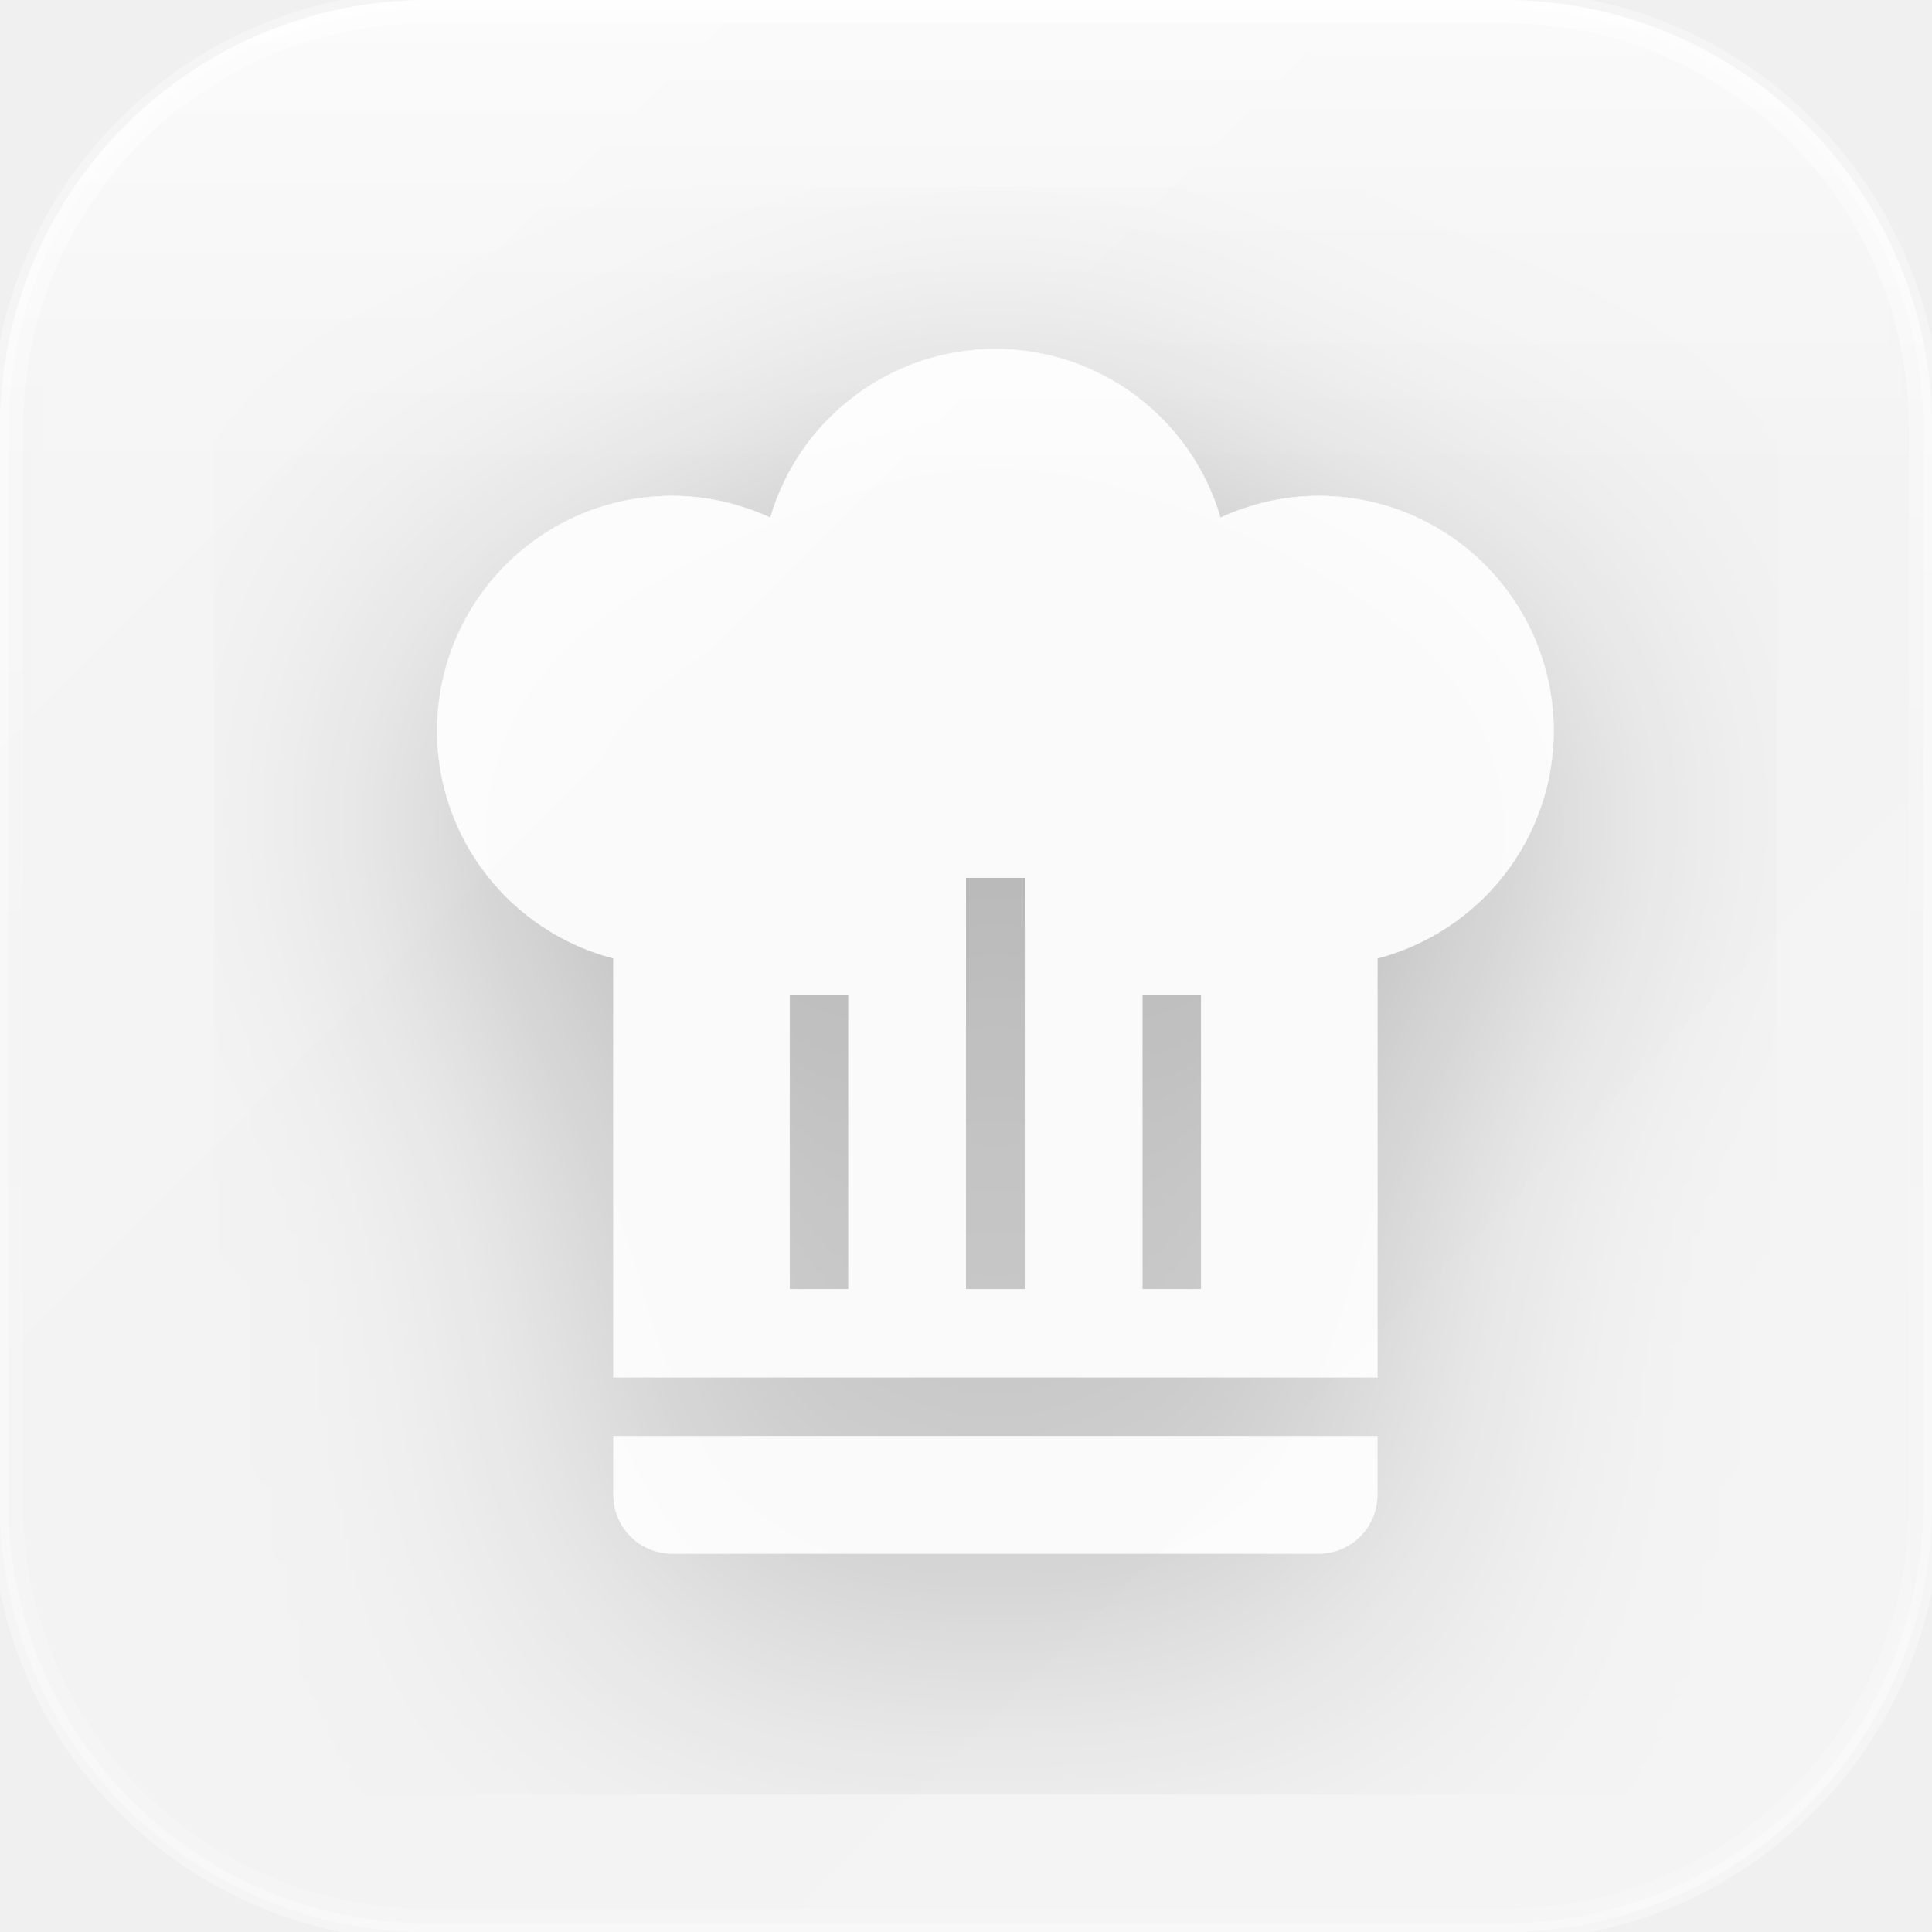
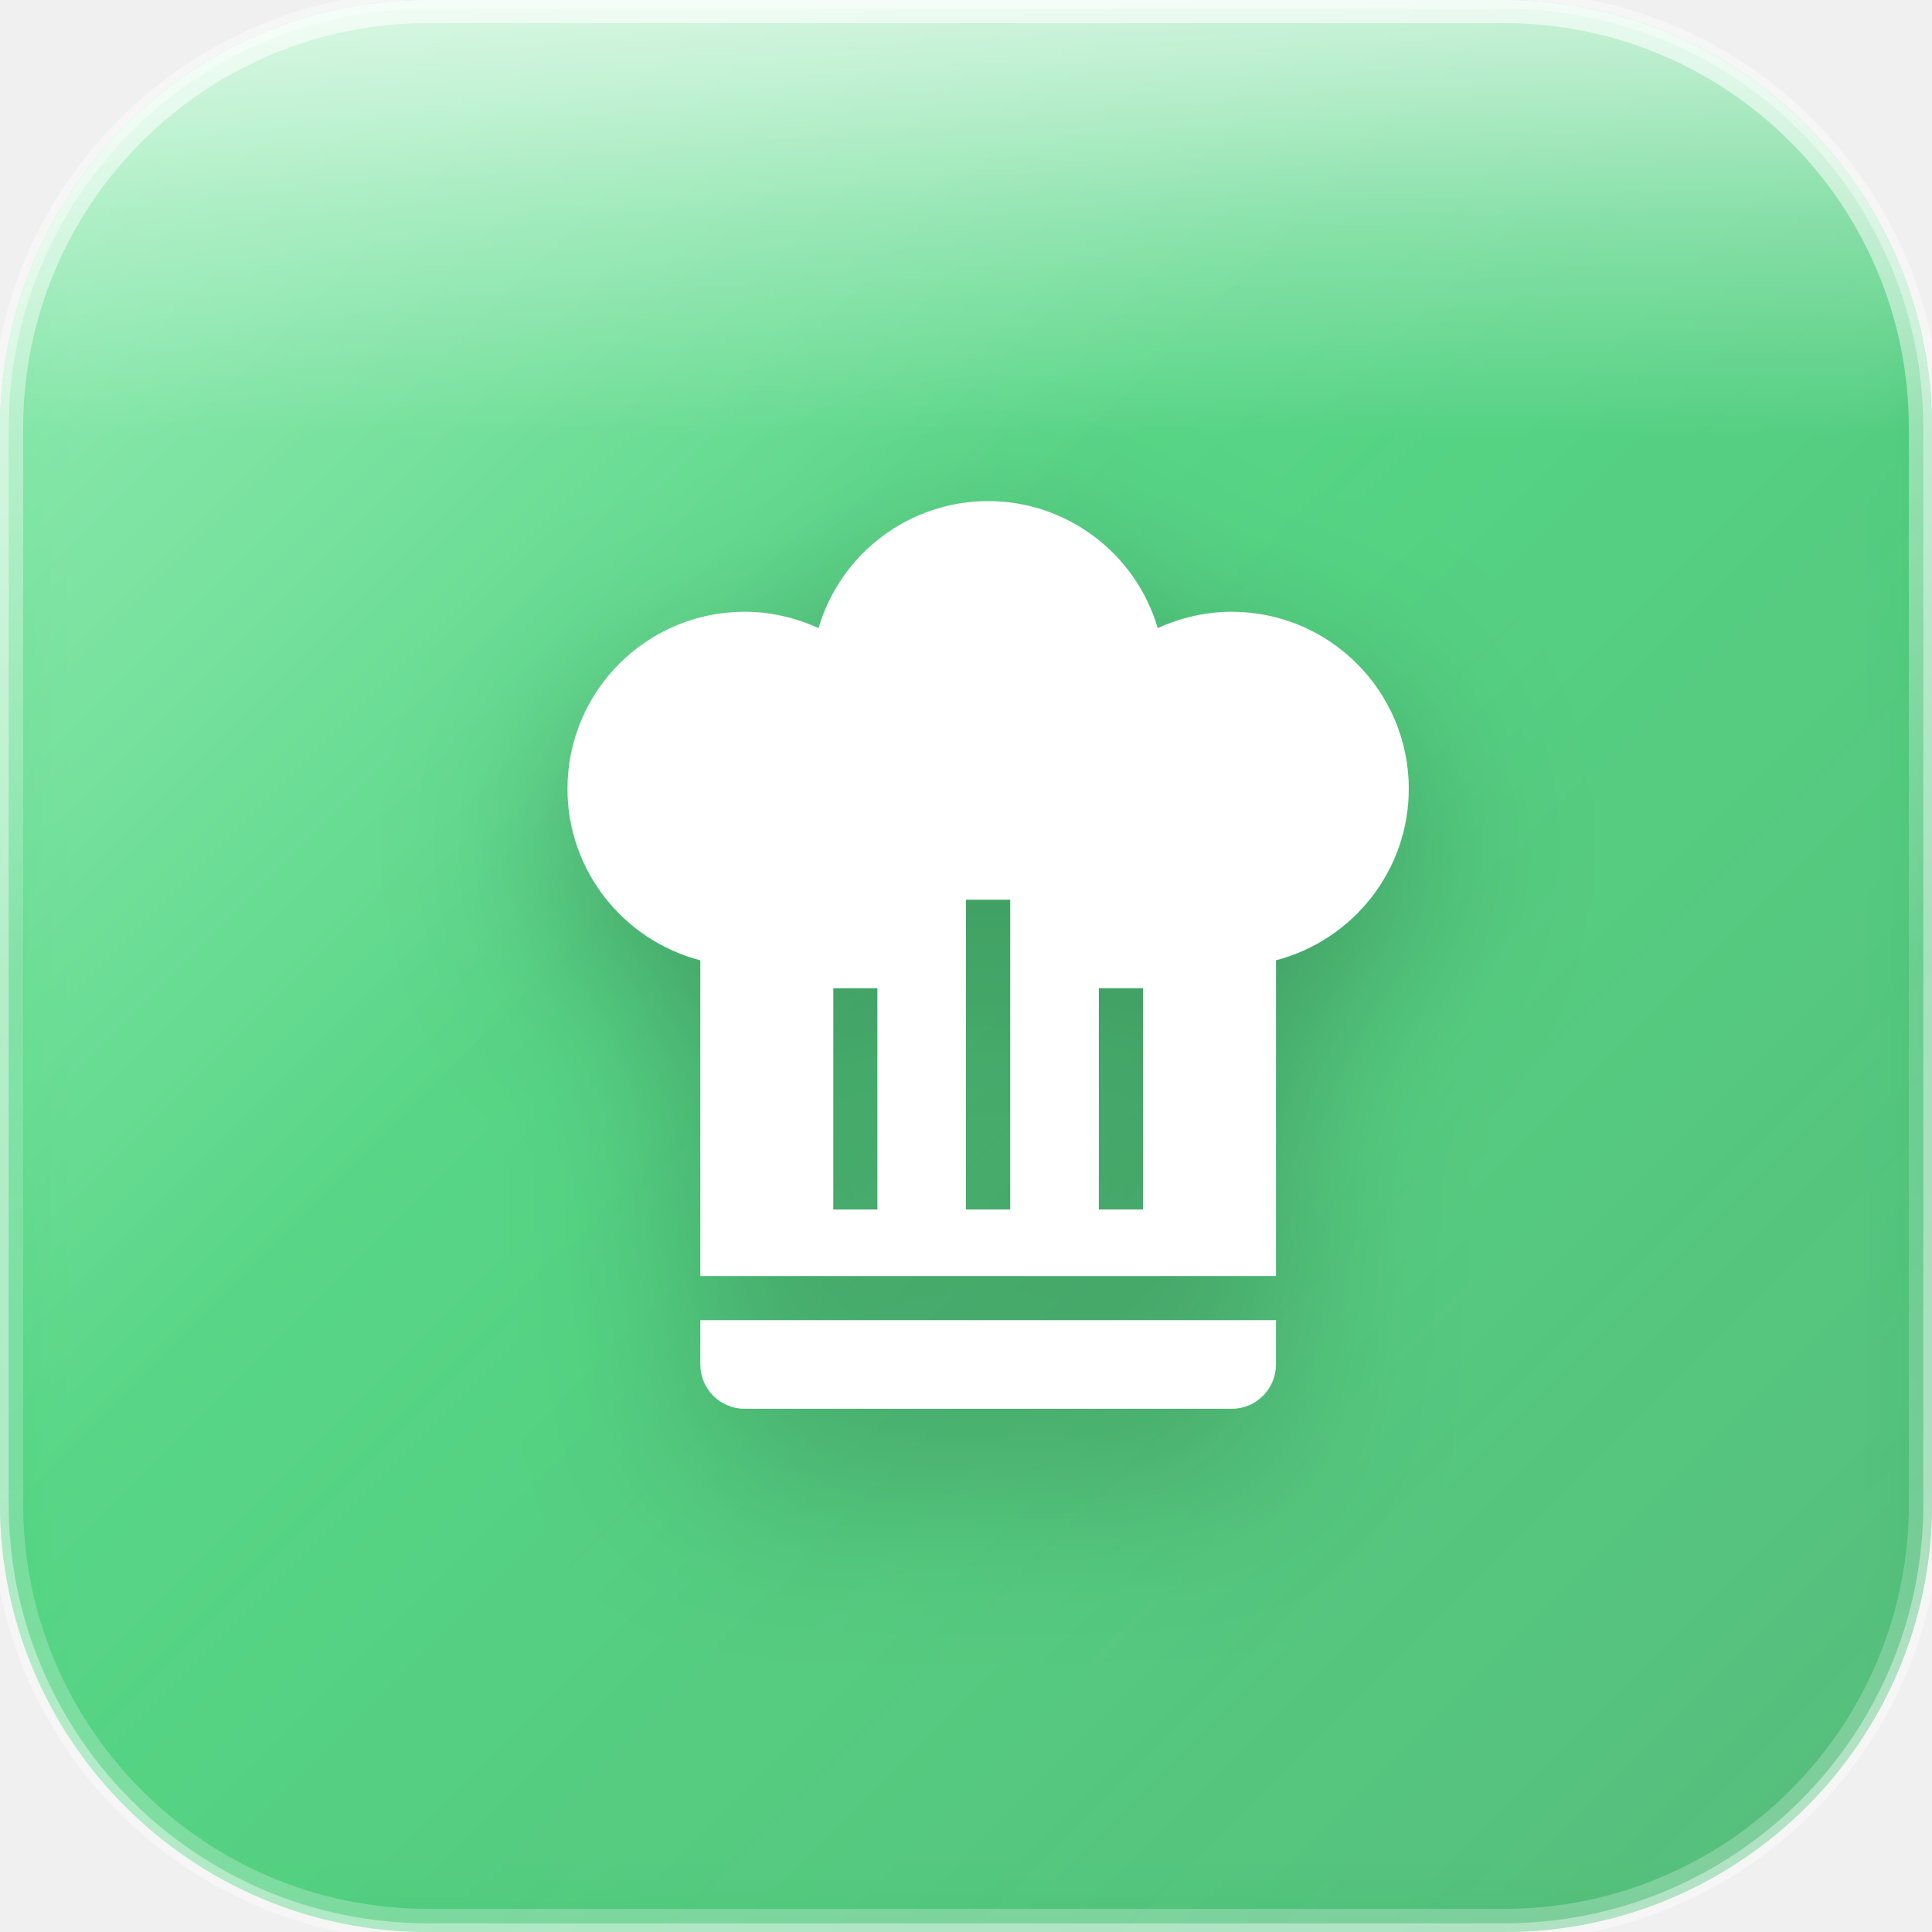
<svg xmlns="http://www.w3.org/2000/svg" width="167" height="167" viewBox="0 0 167 167">
  <defs>
+     <linearGradient id="greenBase" x1="0%" y1="0%" x2="100%" y2="100%">
+       <stop offset="0%" style="stop-color:#4ADE80" />
+       <stop offset="50%" style="stop-color:#22C55E" />
+       <stop offset="100%" style="stop-color:#16A34A" />
+     </linearGradient>
    <linearGradient id="glassGradient" x1="0%" y1="0%" x2="100%" y2="100%">
-       <stop offset="0%" style="stop-color:rgba(255,255,255,0.25)" />
-       <stop offset="40%" style="stop-color:rgba(255,255,255,0.08)" />
-       <stop offset="100%" style="stop-color:rgba(255,255,255,0.12)" />
+       <stop offset="0%" style="stop-color:rgba(255,255,255,0.35)" />
+       <stop offset="40%" style="stop-color:rgba(255,255,255,0.12)" />
+       <stop offset="100%" style="stop-color:rgba(255,255,255,0.18)" />
    </linearGradient>
    <linearGradient id="specularHighlight" x1="50%" y1="0%" x2="50%" y2="100%">
-       <stop offset="0%" style="stop-color:rgba(255,255,255,0.6)" />
-       <stop offset="30%" style="stop-color:rgba(255,255,255,0.25)" />
+       <stop offset="0%" style="stop-color:rgba(255,255,255,0.7)" />
+       <stop offset="25%" style="stop-color:rgba(255,255,255,0.3)" />
      <stop offset="50%" style="stop-color:rgba(255,255,255,0)" />
    </linearGradient>
    <linearGradient id="edgeHighlight" x1="50%" y1="0%" x2="50%" y2="100%">
-       <stop offset="0%" style="stop-color:rgba(255,255,255,0.5)" />
-       <stop offset="50%" style="stop-color:rgba(255,255,255,0.1)" />
-       <stop offset="100%" style="stop-color:rgba(255,255,255,0.2)" />
+       <stop offset="0%" style="stop-color:rgba(255,255,255,0.6)" />
+       <stop offset="50%" style="stop-color:rgba(255,255,255,0.15)" />
+       <stop offset="100%" style="stop-color:rgba(255,255,255,0.25)" />
    </linearGradient>
    <filter id="innerGlow" x="-50%" y="-50%" width="200%" height="200%">
-       <feGaussianBlur stdDeviation="4.175" result="blur" />
+       <feGaussianBlur stdDeviation="3.34" result="blur" />
      <feComposite in="SourceGraphic" in2="blur" operator="over" />
    </filter>
-     <filter id="iconShadow" x="-20%" y="-20%" width="140%" height="140%">
-       <feDropShadow dx="0" dy="2.839" stdDeviation="5.511" flood-color="rgba(0,0,0,0.4)" />
-       <feDropShadow dx="0" dy="1.336" stdDeviation="2.839" flood-color="rgba(0,0,0,0.3)" />
-     </filter>
-     <filter id="outerShadow" x="-50%" y="-50%" width="200%" height="200%">
-       <feDropShadow dx="0" dy="16.7" stdDeviation="33.4" flood-color="rgba(0,0,0,0.5)" />
+     <filter id="iconShadow" x="-30%" y="-30%" width="160%" height="160%">
+       <feDropShadow dx="0" dy="3.34" stdDeviation="4.175" flood-color="rgba(0,0,0,0.35)" />
+       <feDropShadow dx="0" dy="1.336" stdDeviation="2.004" flood-color="rgba(0,0,0,0.25)" />
    </filter>
    <clipPath id="roundedClip">
      <rect x="0" y="0" width="167" height="167" rx="37" ry="37" />
    </clipPath>
  </defs>
  <g clip-path="url(#roundedClip)">
+     <rect x="0" y="0" width="167" height="167" fill="url(#greenBase)" />
    <rect x="0" y="0" width="167" height="167" fill="url(#glassGradient)" />
-     <rect x="0" y="0" width="167" height="83.5" fill="url(#specularHighlight)" />
-     <rect x="0" y="0" width="167" height="167" fill="rgba(255,255,255,0.08)" filter="url(#innerGlow)" />
+     <rect x="0" y="0" width="167" height="75.15" fill="url(#specularHighlight)" />
+     <rect x="0" y="0" width="167" height="167" fill="rgba(255,255,255,0.06)" filter="url(#innerGlow)" />
  </g>
  <rect x="1" y="1" width="165" height="165" rx="36" ry="36" fill="none" stroke="url(#edgeHighlight)" stroke-width="2" />
-   <rect x="0" y="0" width="167" height="167" rx="37" ry="37" fill="none" stroke="rgba(255,255,255,0.35)" stroke-width="1.5" />
-   <g transform="translate(22.545, 22.545) scale(5.079583)" filter="url(#iconShadow)">
-     <path d="M12.5,1.5C10.73,1.5 9.17,2.67 8.67,4.37C8.14,4.13 7.58,4 7,4A4,4 0 0,0 3,8C3,9.82 4.24,11.41 6,11.87V19H19V11.87C20.76,11.41 22,9.82 22,8A4,4 0 0,0 18,4C17.42,4 16.86,4.13 16.33,4.37C15.83,2.67 14.27,1.5 12.5,1.5M12,10.5H13V17.5H12V10.5M9,12.5H10V17.5H9V12.5M15,12.5H16V17.5H15V12.5M6,20V21A1,1 0 0,0 7,22H18A1,1 0 0,0 19,21V20H6Z" fill="rgba(255,255,255,0.85)" />
+   <rect x="0" y="0" width="167" height="167" rx="37" ry="37" fill="none" stroke="rgba(255,255,255,0.4)" stroke-width="1.5" />
+   <g transform="translate(37.575, 37.575) scale(3.827083)" filter="url(#iconShadow)">
+     <path d="M12.5,1.5C10.73,1.5 9.17,2.67 8.67,4.37C8.14,4.13 7.58,4 7,4A4,4 0 0,0 3,8C3,9.82 4.24,11.41 6,11.87V19H19V11.87C20.76,11.41 22,9.82 22,8A4,4 0 0,0 18,4C17.42,4 16.86,4.13 16.33,4.37C15.83,2.67 14.27,1.5 12.5,1.5M12,10.5H13V17.5H12V10.5M9,12.5H10V17.5H9V12.5M15,12.5H16V17.5H15V12.5M6,20V21A1,1 0 0,0 7,22H18A1,1 0 0,0 19,21V20H6Z" fill="white" fill-rule="evenodd" />
  </g>
</svg>
